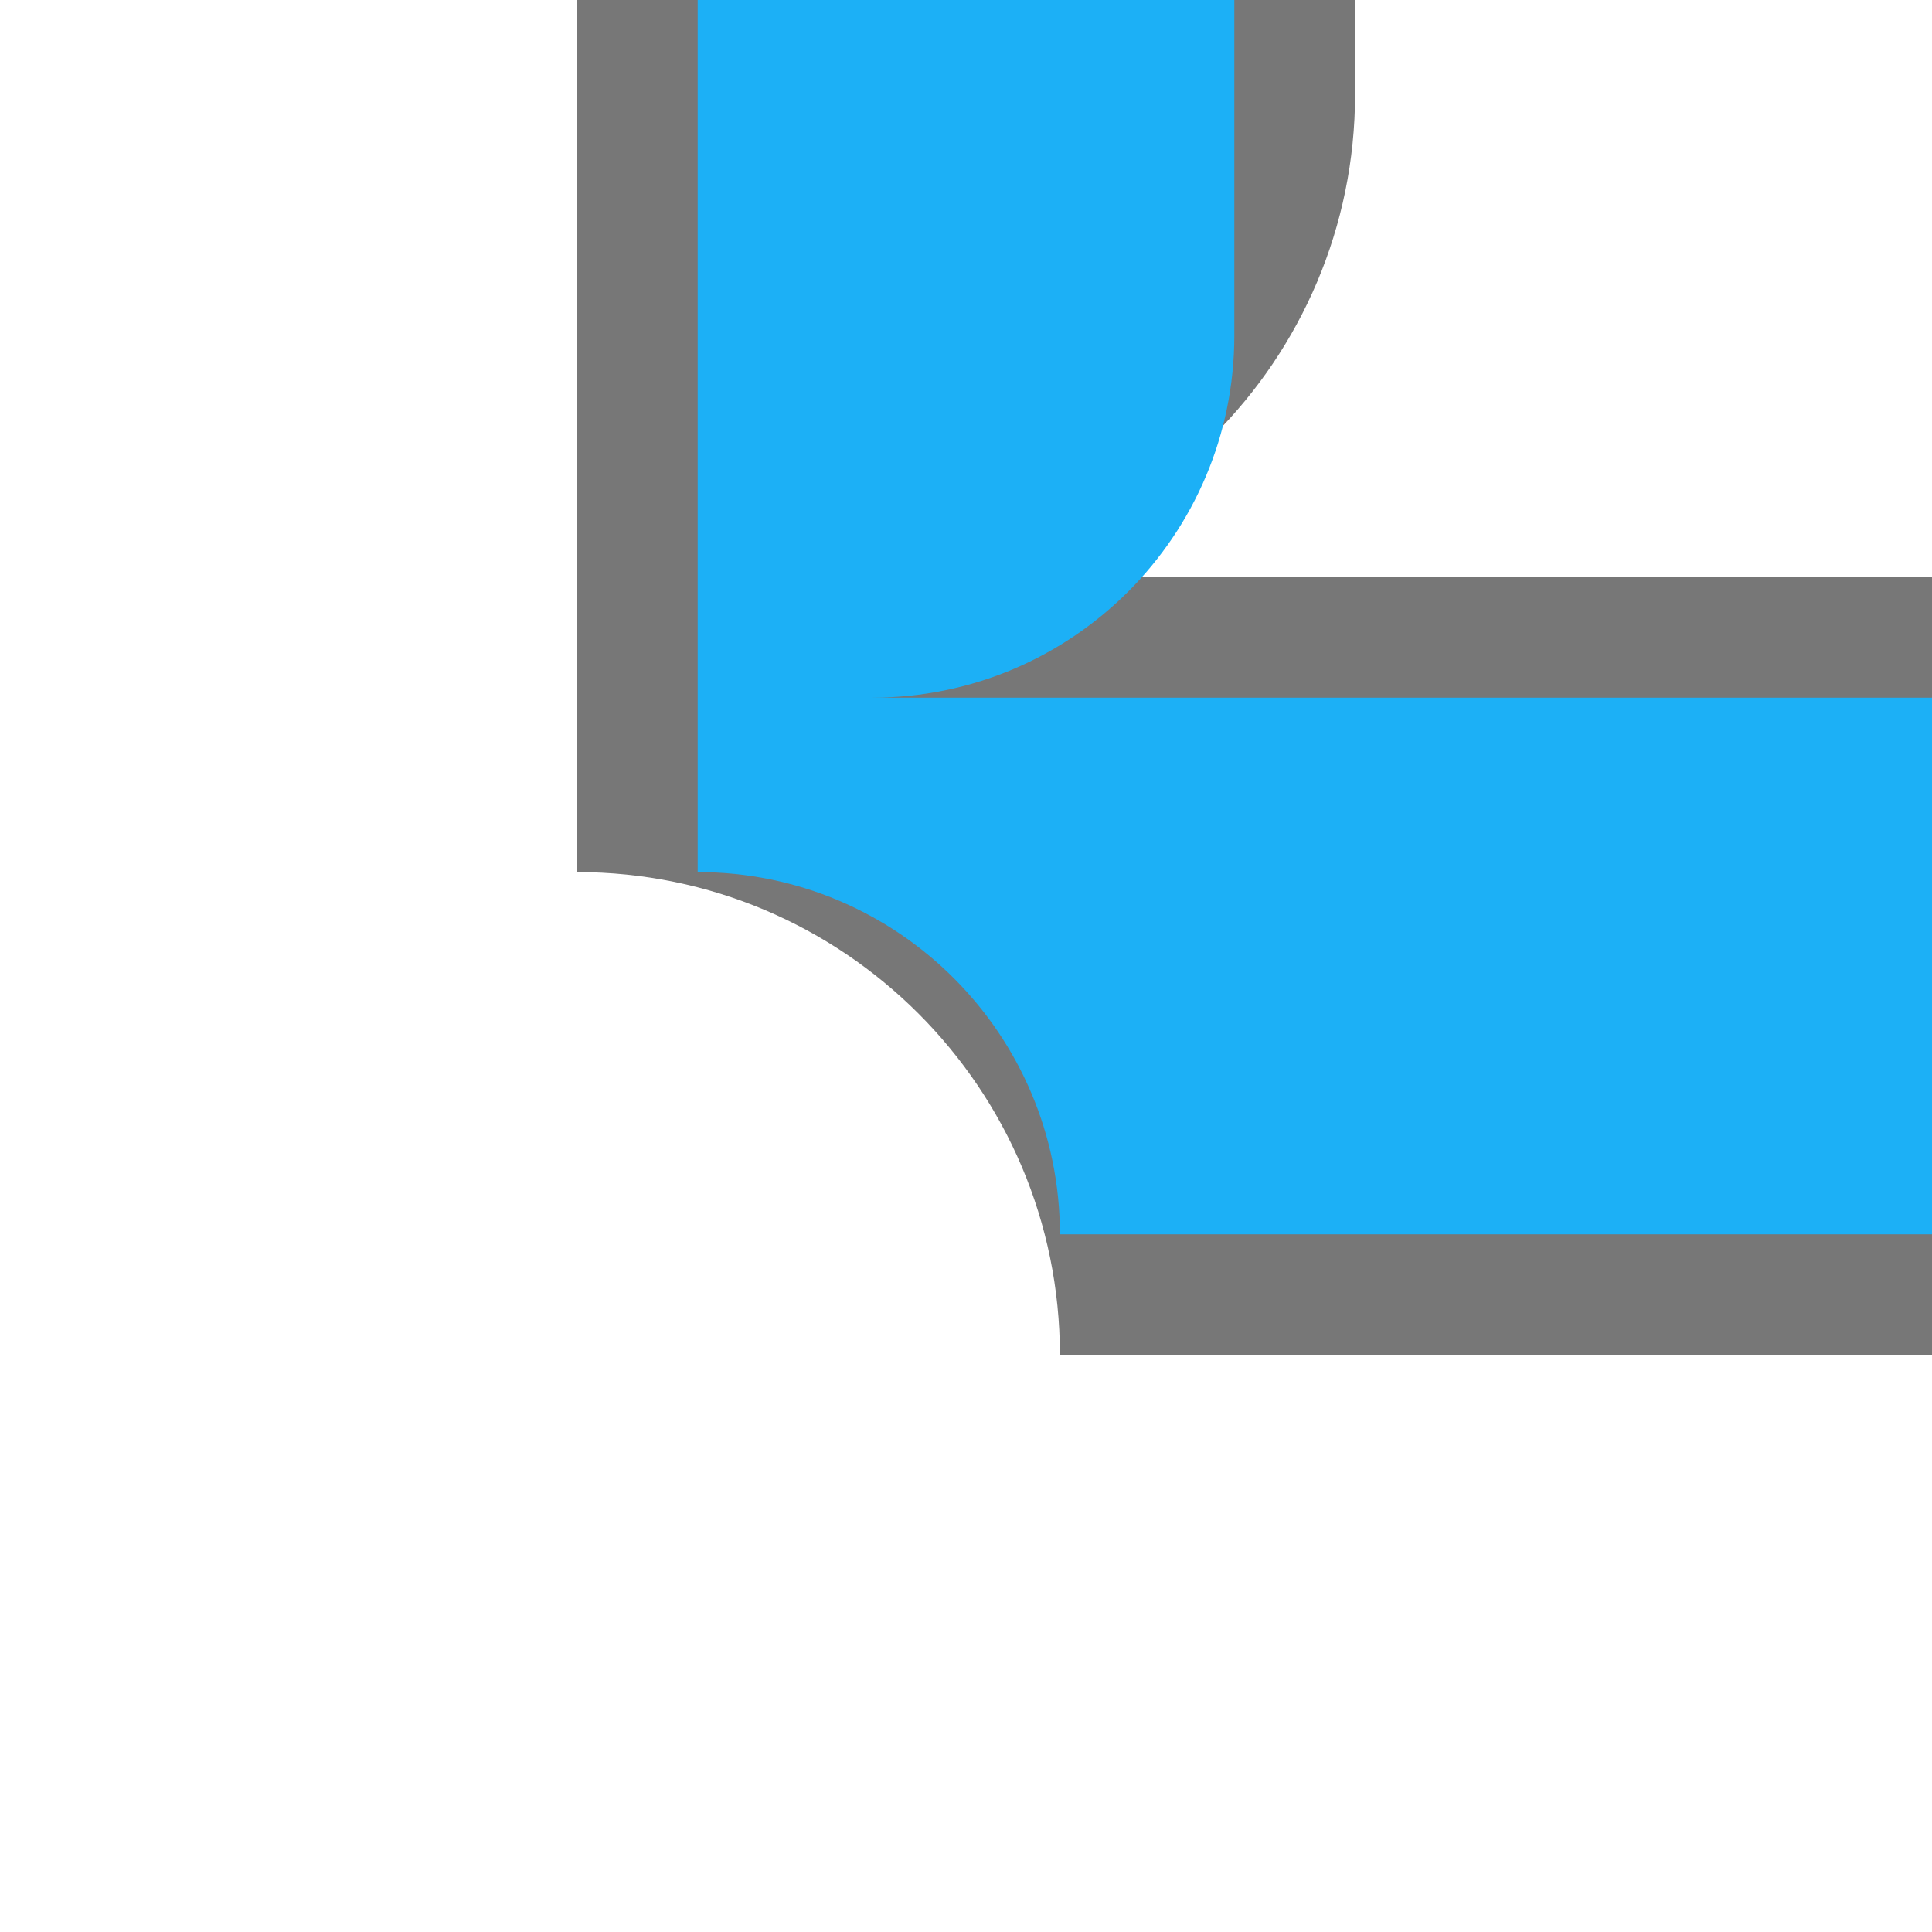
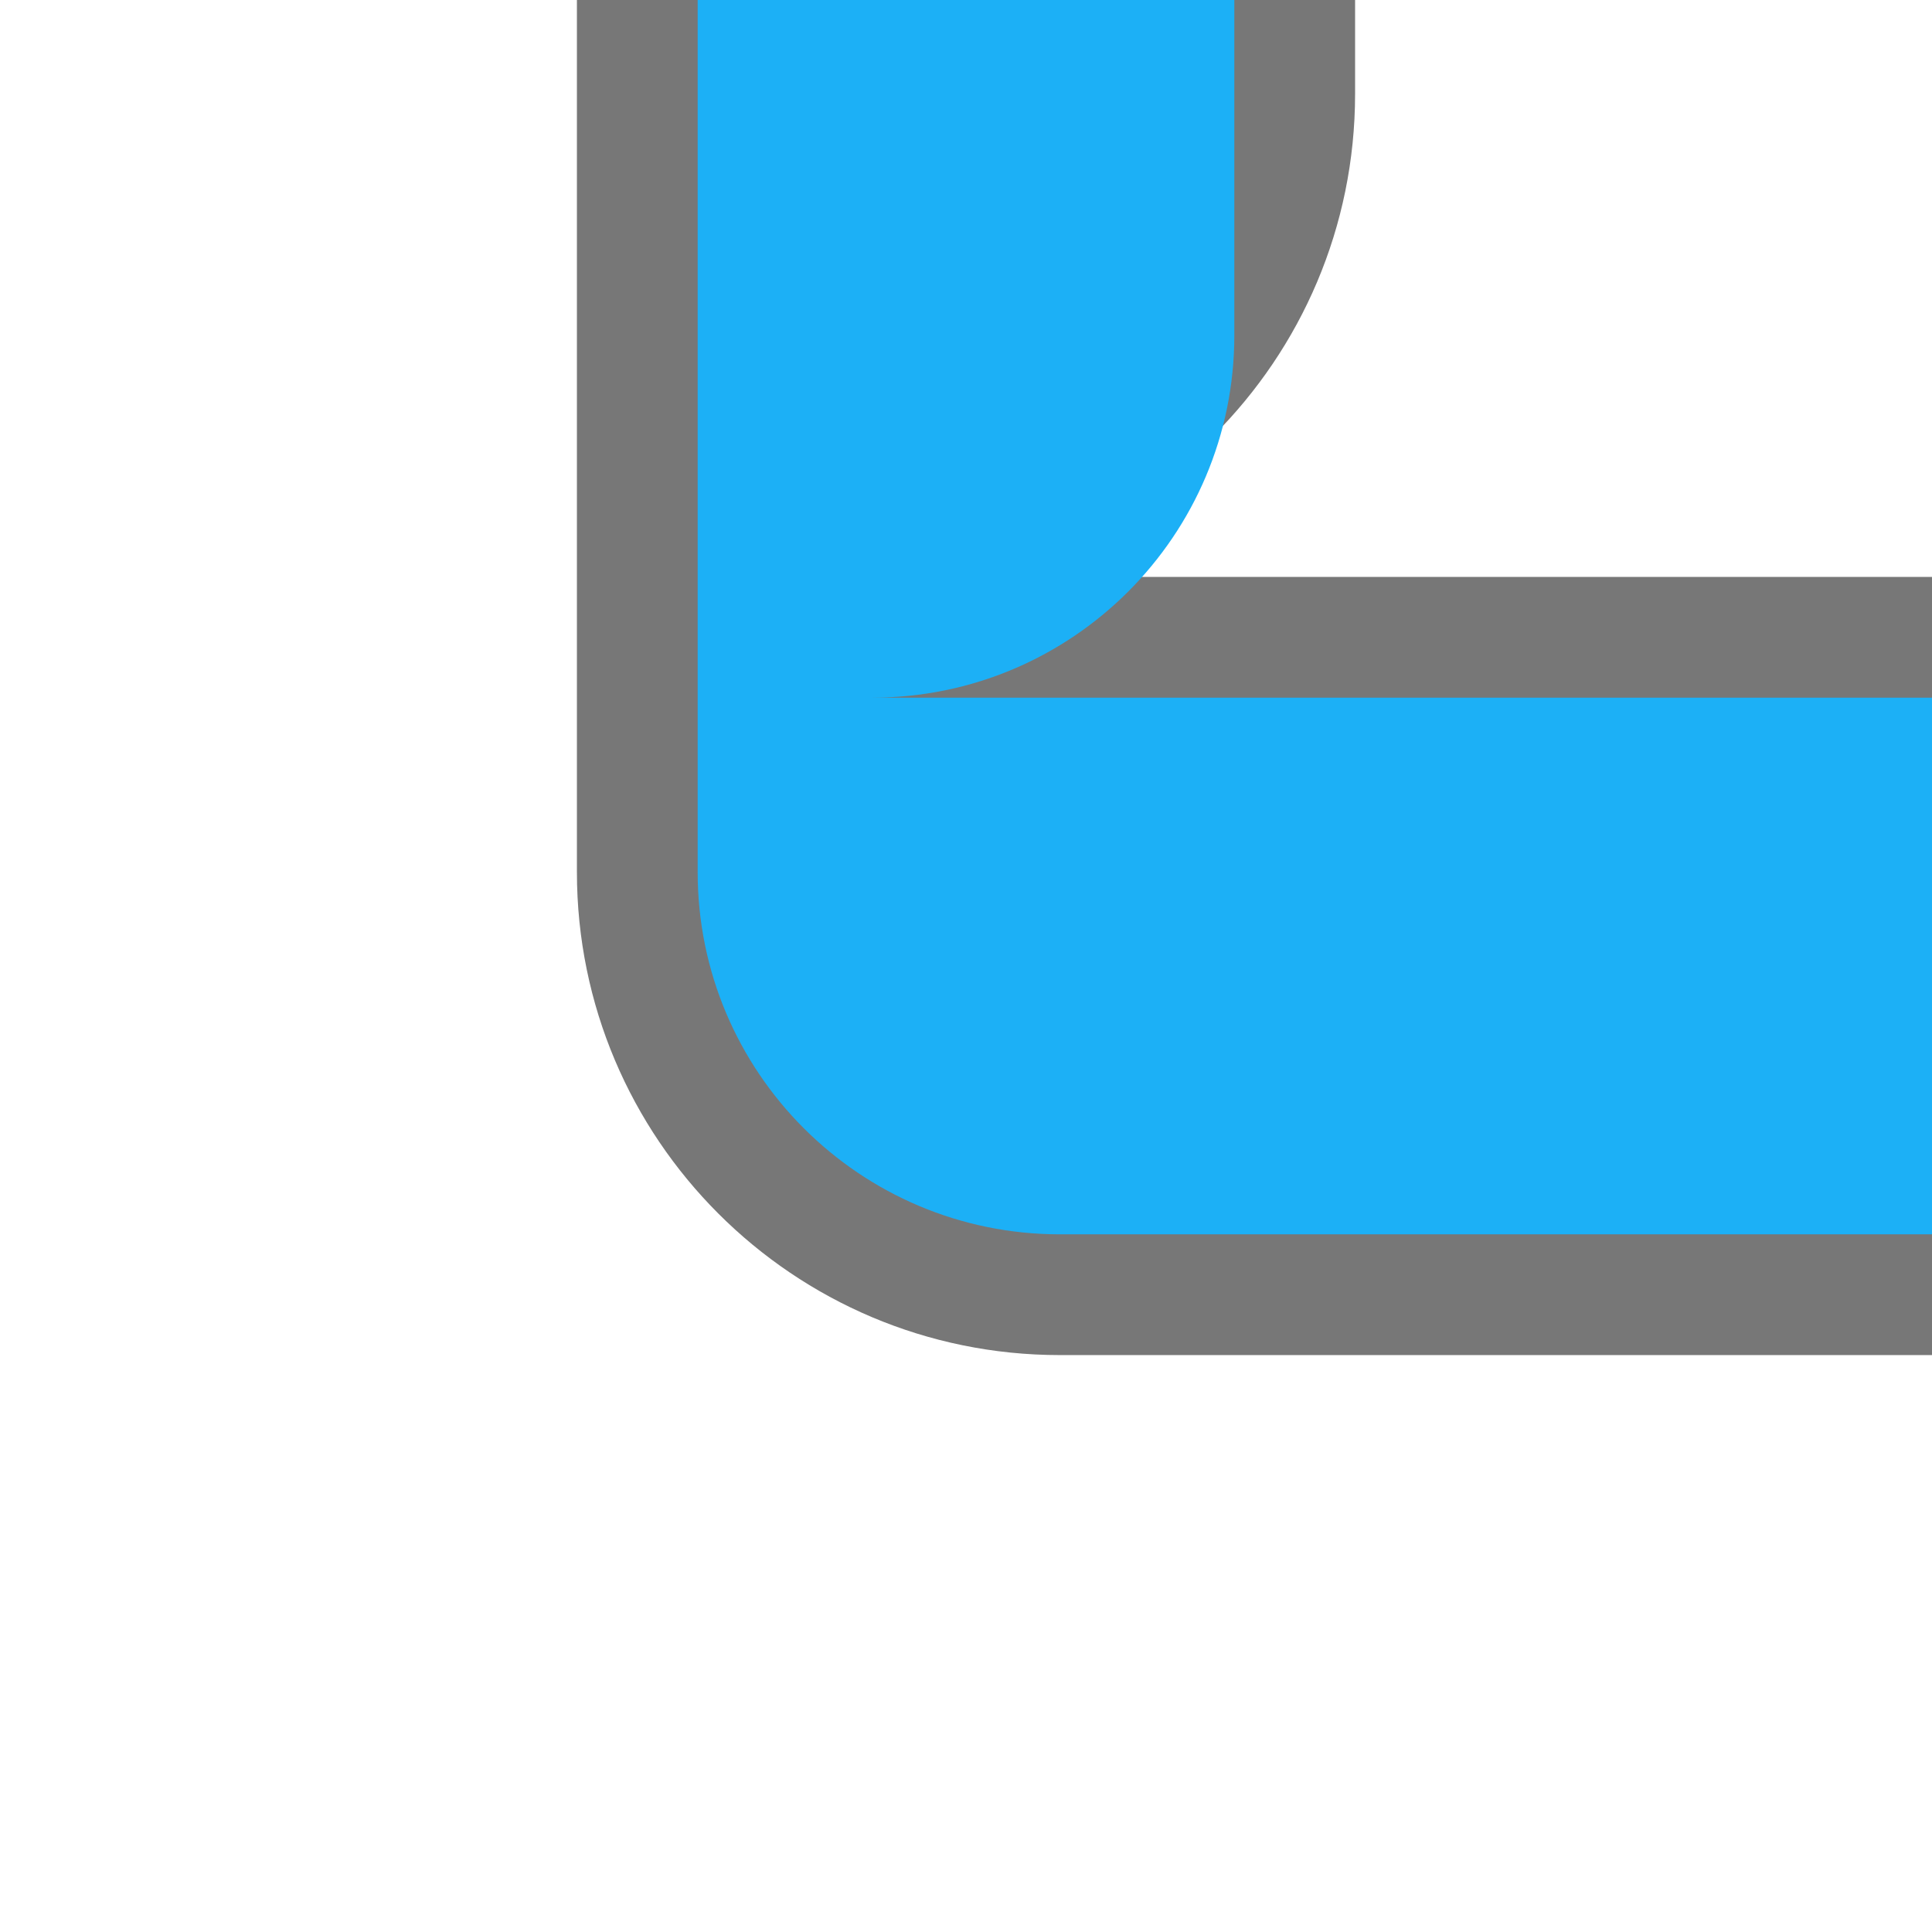
<svg xmlns="http://www.w3.org/2000/svg" viewBox="0 0 144 144">
-   <path d="M43,0H101V7A36,36 0 0,1 65,43H144V101H79A36,36 0 0,0 43,65V0Z" fill="#777" />
-   <path d="M52,0H92V25A27,27 0 0,1 65,52H144V92H79A27,27 0 0,0 52,65V0Z" fill="#1CB0F6" />
+   <path d="M43,0H101V7A36,36 0 0,1 65,43H144V101H79A36,36 0 0,1 43,65V0Z" fill="#777" />
+   <path d="M52,0H92V25A27,27 0 0,1 65,52H144V92H79A27,27 0 0,1 52,65V0Z" fill="#1CB0F6" />
</svg>
